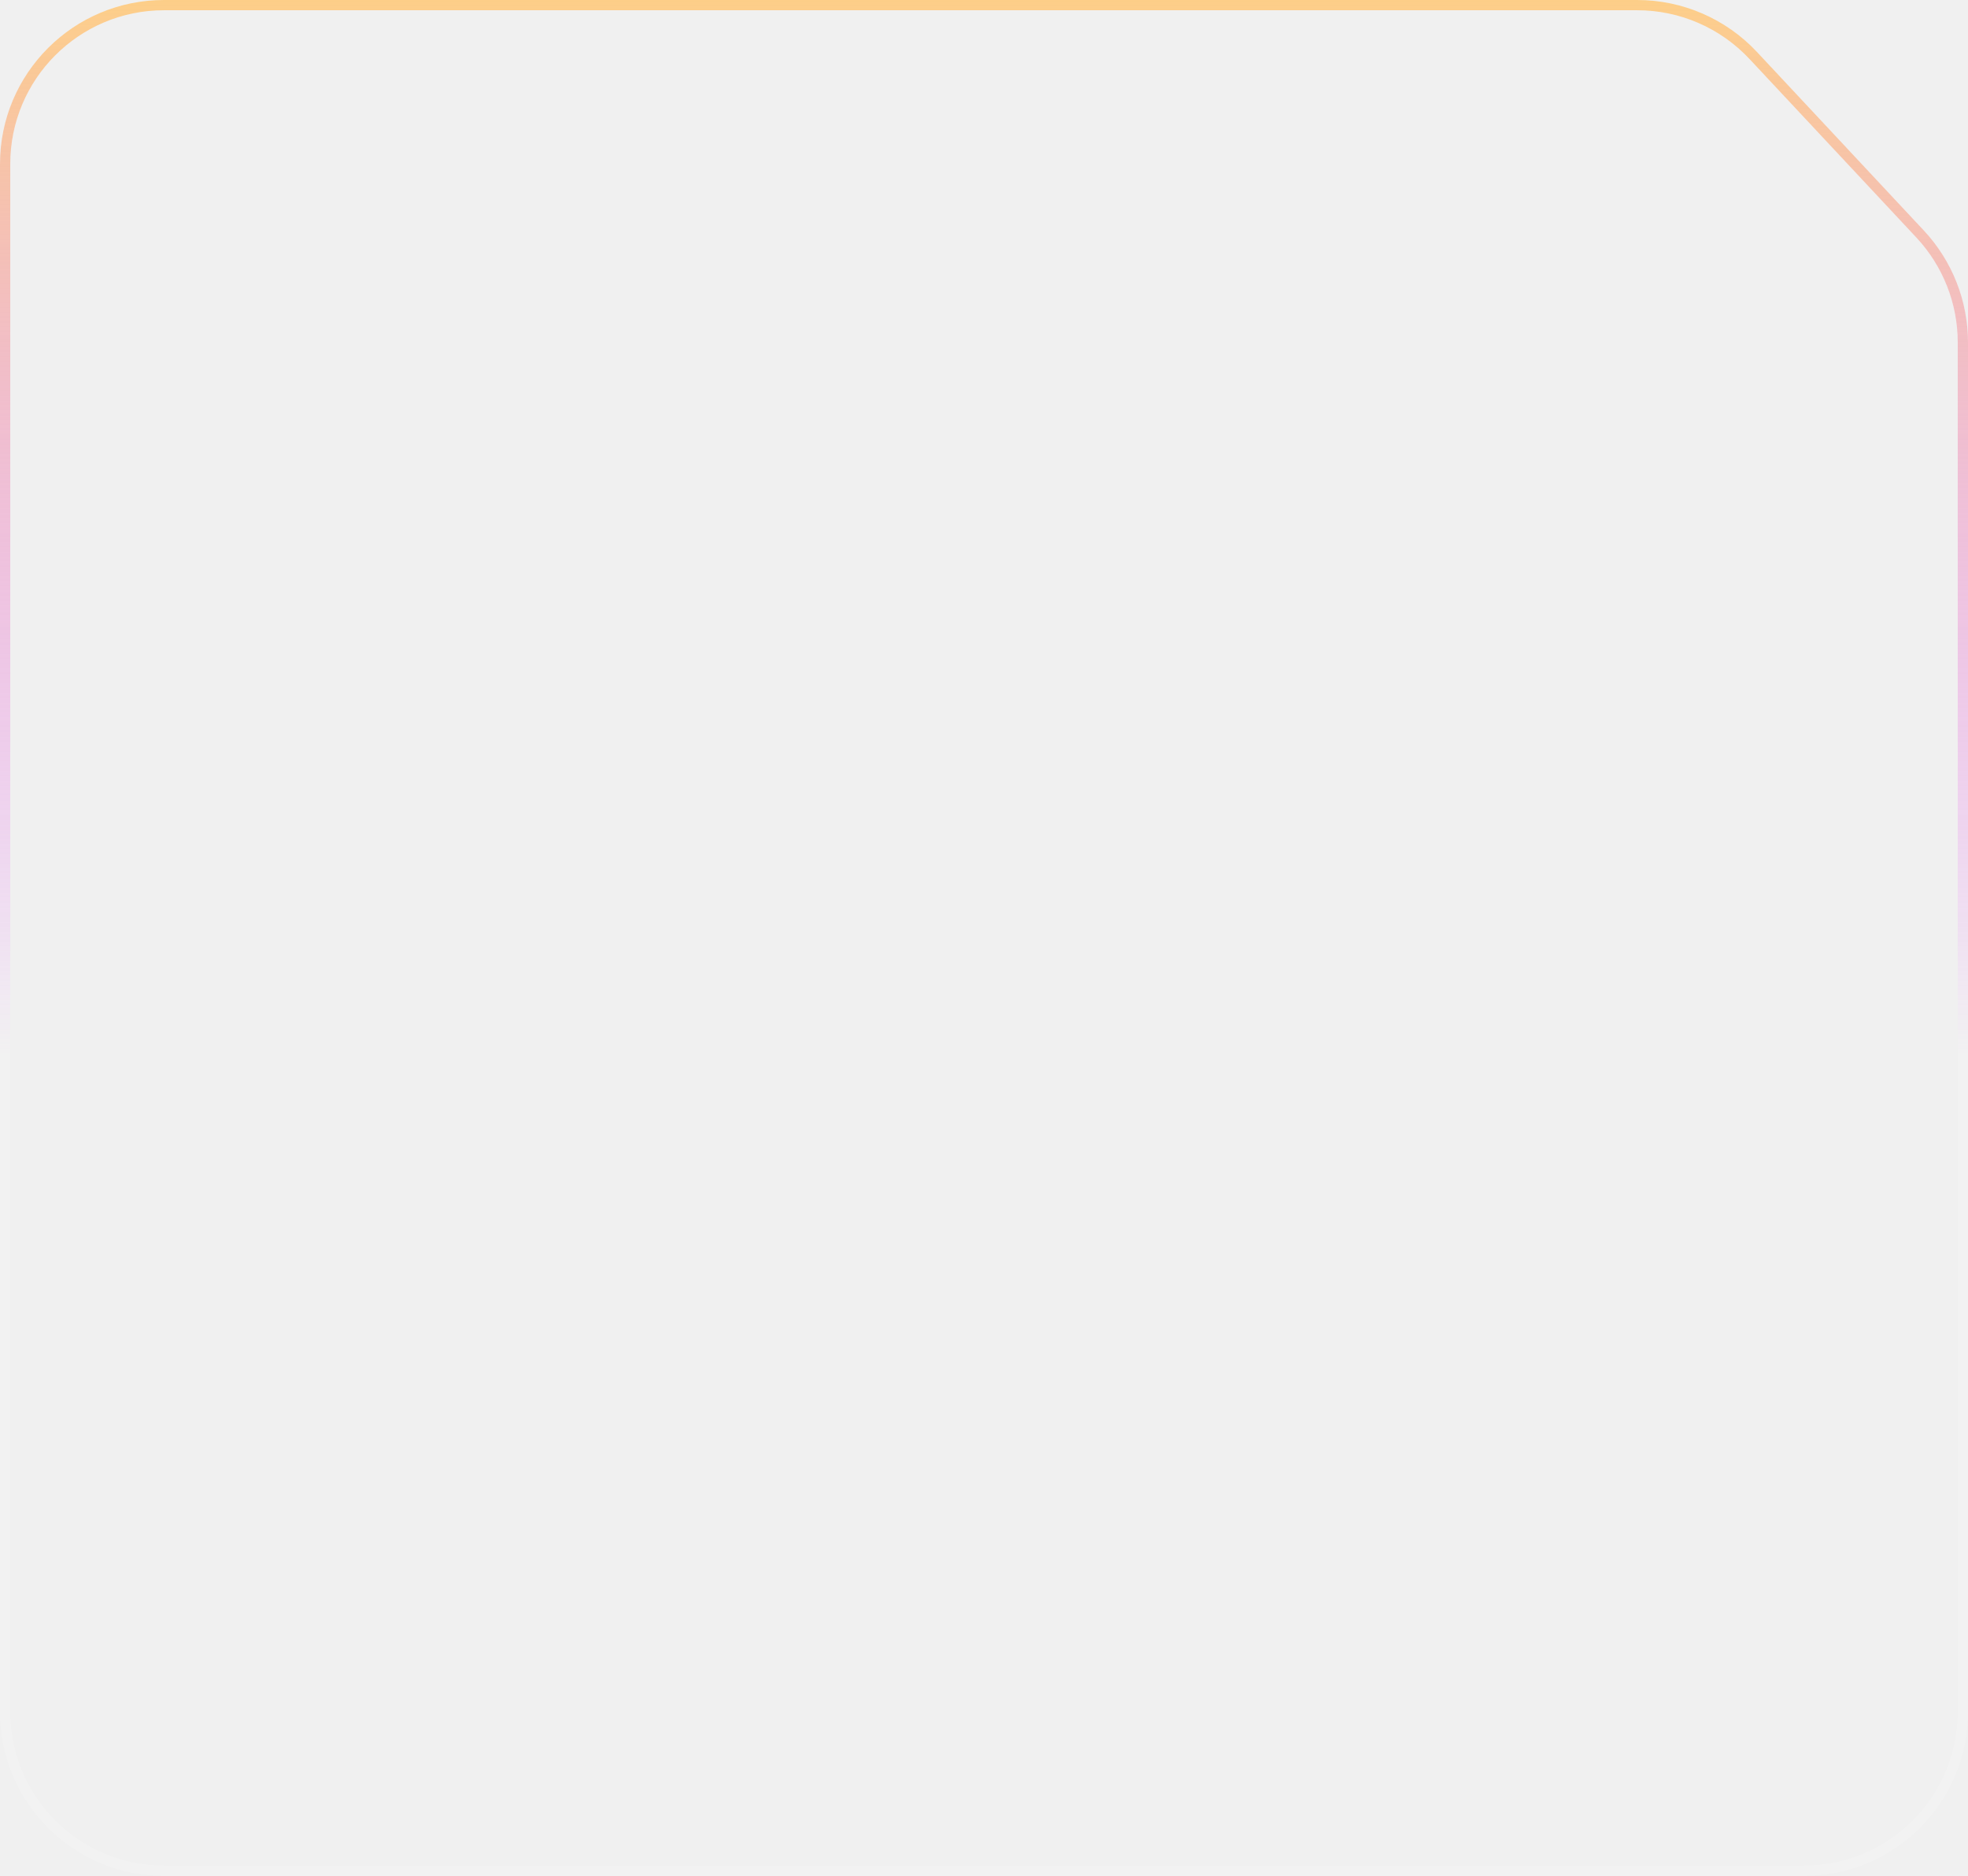
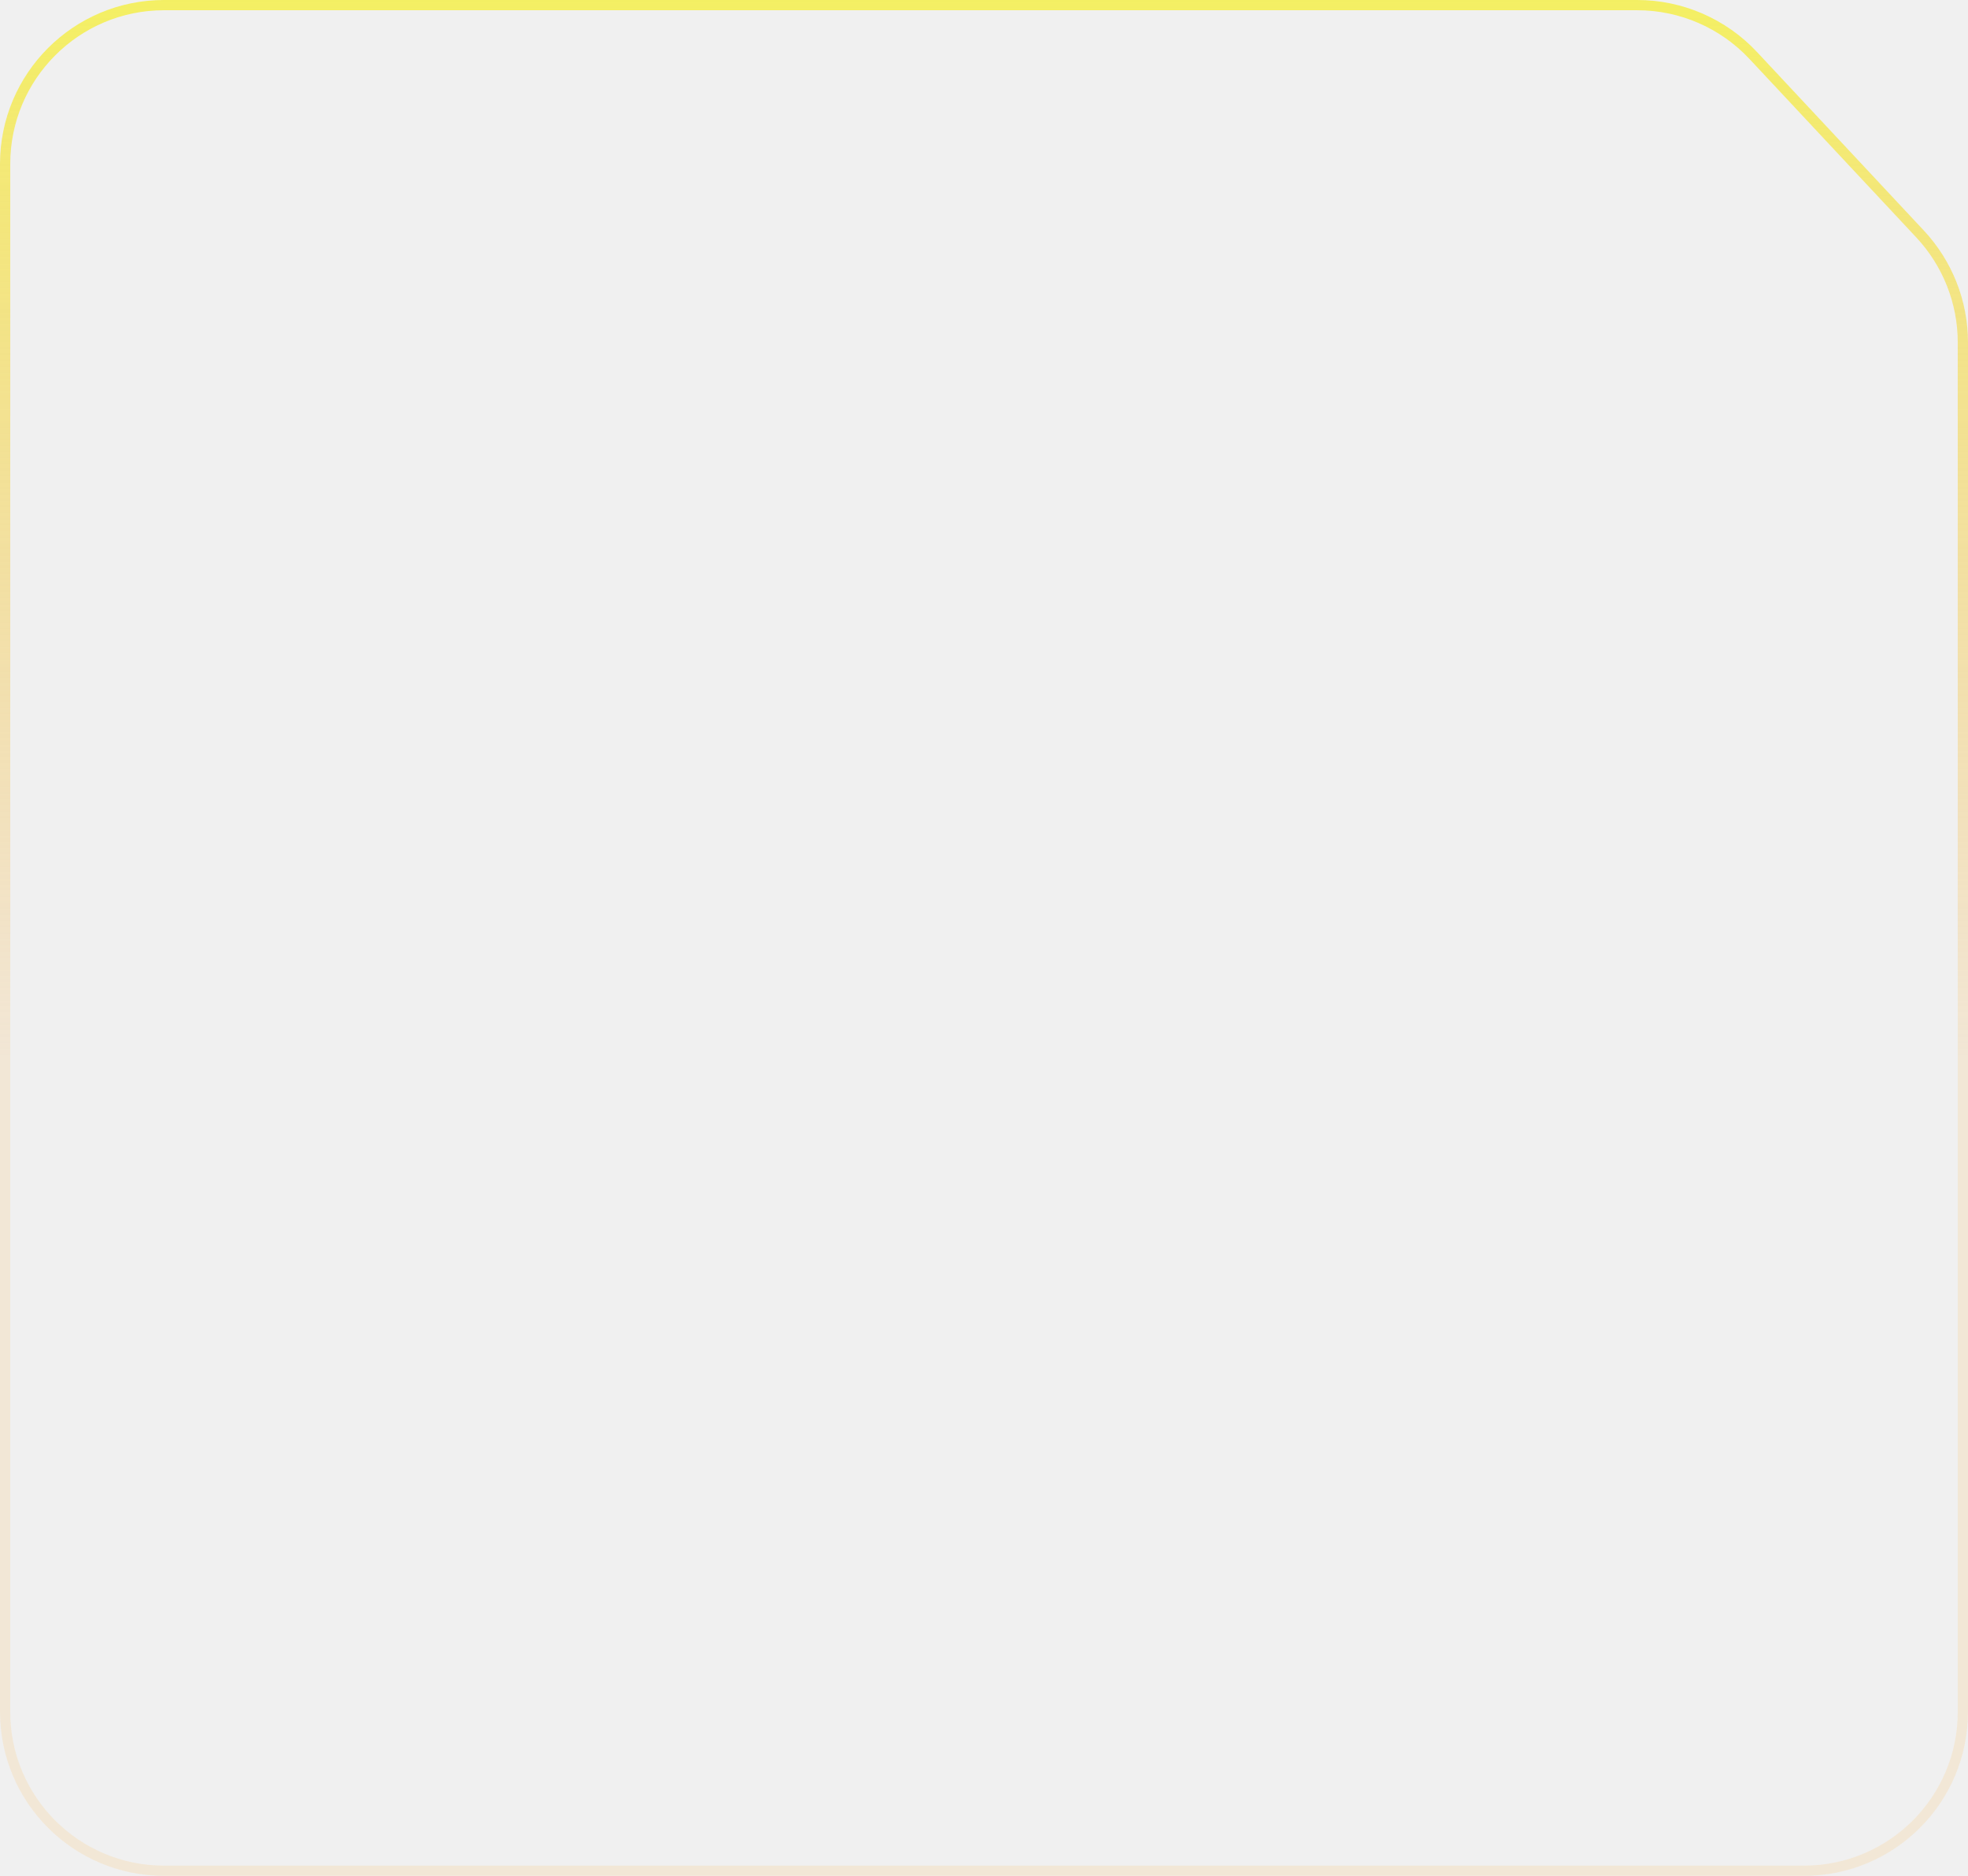
<svg xmlns="http://www.w3.org/2000/svg" preserveAspectRatio="none" width="384" height="366" viewBox="0 0 384 366" fill="none">
  <path vector-effect="non-scaling-stroke" d="M32 1H319.453C328.037 1 336.238 4.56 342.1 10.832L374.648 45.654C380.015 51.397 383 58.963 383 66.823V334C383 351.121 369.121 365 352 365H32C14.879 365 1 351.121 1 334V32C1 14.879 14.879 1 32 1Z" stroke="white" stroke-opacity="0.15" stroke-width="2" />
  <path vector-effect="non-scaling-stroke" d="M32 1H319.453C328.037 1 336.238 4.56 342.1 10.832L374.648 45.654C380.015 51.397 383 58.963 383 66.823V334C383 351.121 369.121 365 352 365H32C14.879 365 1 351.121 1 334V32C1 14.879 14.879 1 32 1Z" stroke="url(#paint0_linear_333_9186)" stroke-opacity="0.85" stroke-width="2" />
  <defs>
    <linearGradient id="paint0_linear_333_9186" x1="192" y1="0" x2="192" y2="366" gradientUnits="userSpaceOnUse">
-       <stop stop-color="#FFC876" />
-       <stop offset="0.563" stop-color="#D633FF" stop-opacity="0" />
+       <stop stop-color="#F4EF4A" />
+       <stop offset="0.563" stop-color="#F2AF4C" stop-opacity="0.2" />
    </linearGradient>
  </defs>
</svg>
